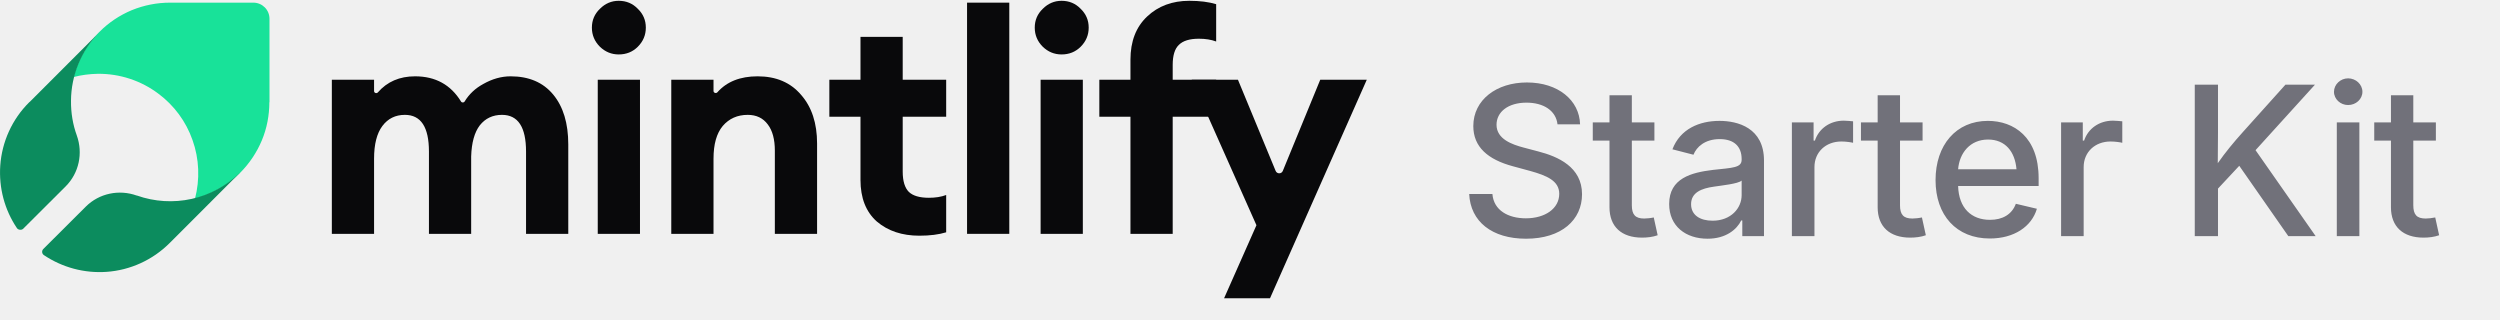
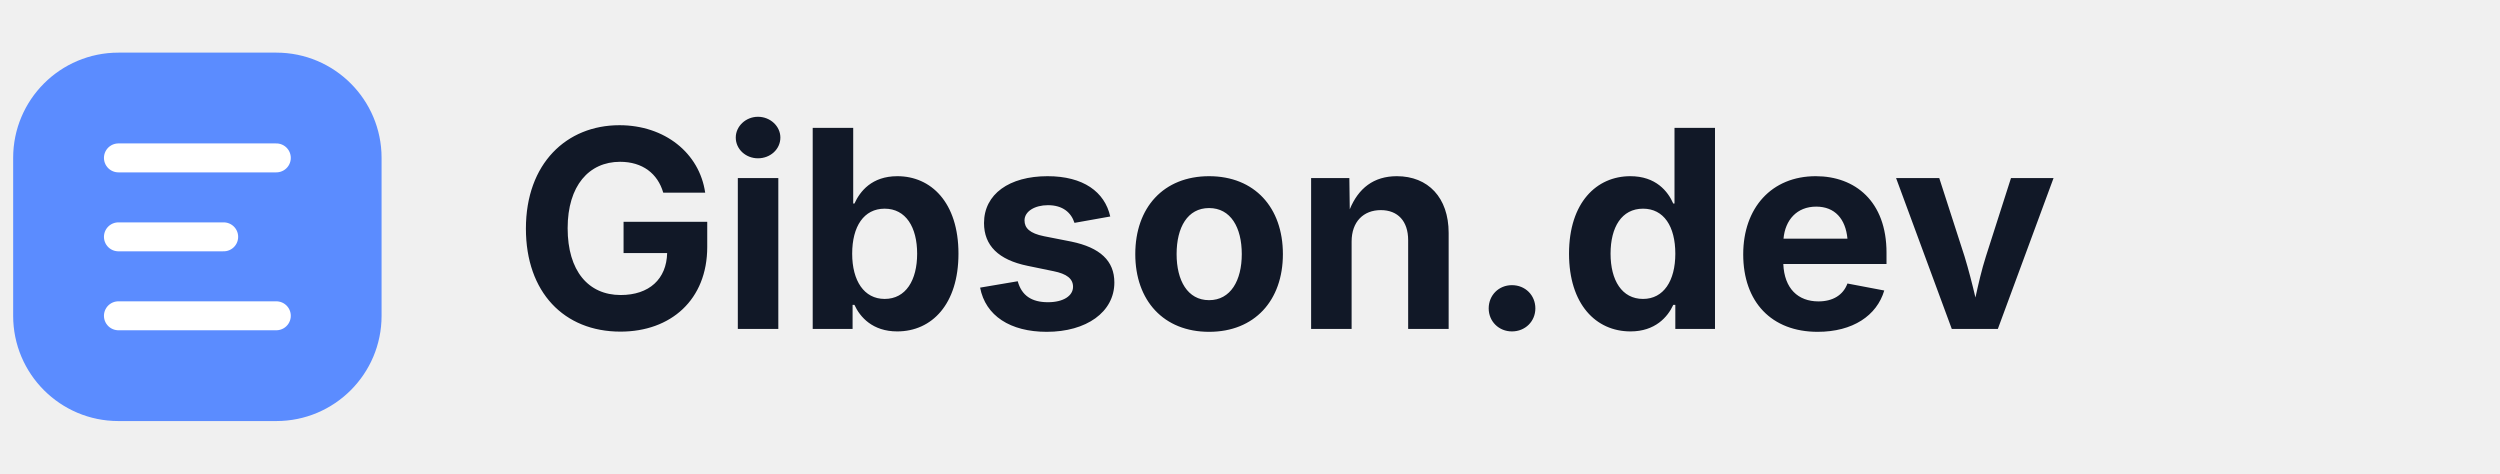
- <svg xmlns="http://www.w3.org/2000/svg" width="180" height="23" viewBox="0 0 180 23" fill="none">
-   <path d="M91.44 21.476H88.133L90.464 16.216L85.802 5.74H89.132L91.847 12.307C91.943 12.536 92.268 12.536 92.362 12.306L95.058 5.74H98.409L91.44 21.476Z" fill="#09090B" />
-   <path d="M81.393 16.837V8.403H79.152V5.74H81.393V4.297C81.393 2.98 81.792 1.944 82.592 1.19C83.391 0.435 84.404 0.058 85.633 0.058C86.387 0.058 87.031 0.139 87.564 0.302V2.988C87.208 2.854 86.794 2.788 86.32 2.788C85.655 2.788 85.174 2.936 84.878 3.232C84.582 3.513 84.434 3.994 84.434 4.674V5.74H87.564V8.403H84.434V16.837H81.393Z" fill="#09090B" />
-   <path d="M76.433 3.92C75.915 3.92 75.463 3.735 75.079 3.365C74.694 2.98 74.502 2.521 74.502 1.989C74.502 1.456 74.694 1.005 75.079 0.635C75.463 0.25 75.915 0.058 76.433 0.058C76.98 0.058 77.438 0.25 77.809 0.635C78.193 1.005 78.386 1.456 78.386 1.989C78.386 2.521 78.193 2.98 77.809 3.365C77.438 3.735 76.98 3.92 76.433 3.92ZM74.924 16.837V5.74H77.964V16.837H74.924Z" fill="#09090B" />
-   <path d="M69.628 16.837V0.191H72.669V16.837H69.628Z" fill="#09090B" />
-   <path d="M66.194 16.97C64.951 16.97 63.93 16.63 63.131 15.949C62.347 15.254 61.955 14.255 61.955 12.953V8.403H59.713V5.74H61.955V2.655H64.995V5.74H68.125V8.403H64.995V12.354C64.995 13.034 65.143 13.523 65.439 13.819C65.735 14.1 66.216 14.24 66.882 14.24C67.355 14.24 67.769 14.174 68.125 14.04V16.726C67.592 16.889 66.948 16.97 66.194 16.97Z" fill="#09090B" />
-   <path d="M48.332 16.837V5.74H51.373V6.551C51.373 6.688 51.559 6.748 51.65 6.646C52.328 5.879 53.293 5.495 54.546 5.495C55.878 5.495 56.921 5.939 57.676 6.827C58.445 7.7 58.83 8.869 58.83 10.334V16.837H55.789V10.844C55.789 10.03 55.619 9.402 55.279 8.958C54.939 8.499 54.458 8.27 53.836 8.27C53.096 8.27 52.497 8.536 52.038 9.069C51.594 9.601 51.373 10.386 51.373 11.421V16.837H48.332Z" fill="#09090B" />
-   <path d="M44.547 3.92C44.029 3.92 43.578 3.735 43.193 3.365C42.809 2.98 42.616 2.521 42.616 1.989C42.616 1.456 42.809 1.005 43.193 0.635C43.578 0.25 44.029 0.058 44.547 0.058C45.095 0.058 45.553 0.25 45.923 0.635C46.308 1.005 46.5 1.456 46.5 1.989C46.5 2.521 46.308 2.98 45.923 3.365C45.553 3.735 45.095 3.92 44.547 3.92ZM43.038 16.837V5.74H46.079V16.837H43.038Z" fill="#09090B" />
-   <path d="M37.875 16.837V10.911C37.875 9.15 37.298 8.27 36.144 8.27C35.478 8.27 34.945 8.521 34.546 9.024C34.161 9.527 33.954 10.275 33.924 11.266V16.837H30.884V10.911C30.884 9.15 30.306 8.27 29.152 8.27C28.472 8.27 27.932 8.536 27.532 9.069C27.133 9.601 26.933 10.386 26.933 11.421V16.837H23.892V5.74H26.933V6.559C26.933 6.695 27.116 6.755 27.206 6.652C27.878 5.881 28.771 5.495 29.885 5.495C31.349 5.495 32.452 6.1 33.193 7.309C33.252 7.404 33.395 7.403 33.454 7.307C33.774 6.78 34.219 6.361 34.79 6.05C35.441 5.68 36.099 5.495 36.765 5.495C38.082 5.495 39.103 5.932 39.828 6.805C40.553 7.678 40.916 8.876 40.916 10.4V16.837H37.875Z" fill="#09090B" />
-   <path d="M19.403 7.362V1.35C19.403 0.705 18.879 0.191 18.244 0.191H12.235C11.291 0.191 10.357 0.378 9.487 0.733C8.618 1.098 7.824 1.621 7.16 2.295L7.114 2.341C6.235 3.23 5.609 4.333 5.291 5.548C5.861 5.399 6.45 5.324 7.039 5.314C8.609 5.296 10.151 5.801 11.403 6.745C12.534 7.586 13.394 8.746 13.861 10.083C14.347 11.438 14.403 12.916 14.039 14.309C15.244 13.991 16.356 13.364 17.244 12.486L17.291 12.439C17.954 11.775 18.487 10.98 18.851 10.111C19.216 9.241 19.393 8.306 19.393 7.362H19.403Z" fill="#18E299" />
-   <path d="M5.112 7.26C5.121 5.416 5.857 3.646 7.151 2.324L2.151 7.326C2.133 7.344 2.114 7.354 2.095 7.372C0.876 8.583 0.14 10.204 0.019 11.918C-0.092 13.52 0.327 15.103 1.22 16.426C1.306 16.552 1.537 16.593 1.667 16.472L4.73 13.417C5.689 12.458 5.987 11.033 5.531 9.757C5.242 8.965 5.103 8.117 5.112 7.26Z" fill="#0C8C5E" />
-   <path d="M17.262 12.44C16.303 13.38 15.102 14.032 13.799 14.321C12.486 14.61 11.127 14.526 9.861 14.079C9.861 14.079 9.851 14.079 9.842 14.079C8.567 13.622 7.142 13.921 6.183 14.871L3.12 17.926C2.99 18.056 3.009 18.27 3.167 18.373C4.489 19.258 6.072 19.686 7.673 19.574C9.386 19.453 10.997 18.717 12.216 17.497L12.263 17.451L17.262 12.449V12.44Z" fill="#0C8C5E" />
-   <text x="105" y="17" font-family="Inter, ui-sans-serif, system-ui, -apple-system, sans-serif" font-size="15" font-weight="500" fill="#71717A" letter-spacing="-0.01em">Starter Kit</text>
+ <svg xmlns="http://www.w3.org/2000/svg" width="190" height="36" viewBox="0 0 190 36" role="img" aria-labelledby="title">
+   <rect x="1" y="4" width="28" height="28" rx="8" fill="#5b8cff" />
+   <path d="M9 12h12M9 18h8M9 24h12" stroke="#fff" stroke-width="2.2" stroke-linecap="round" />
+   <text x="39" y="25" font-family="Inter,ui-sans-serif,system-ui,sans-serif" font-size="21" font-weight="700" fill="#111827">Gibson.dev</text>
</svg>
